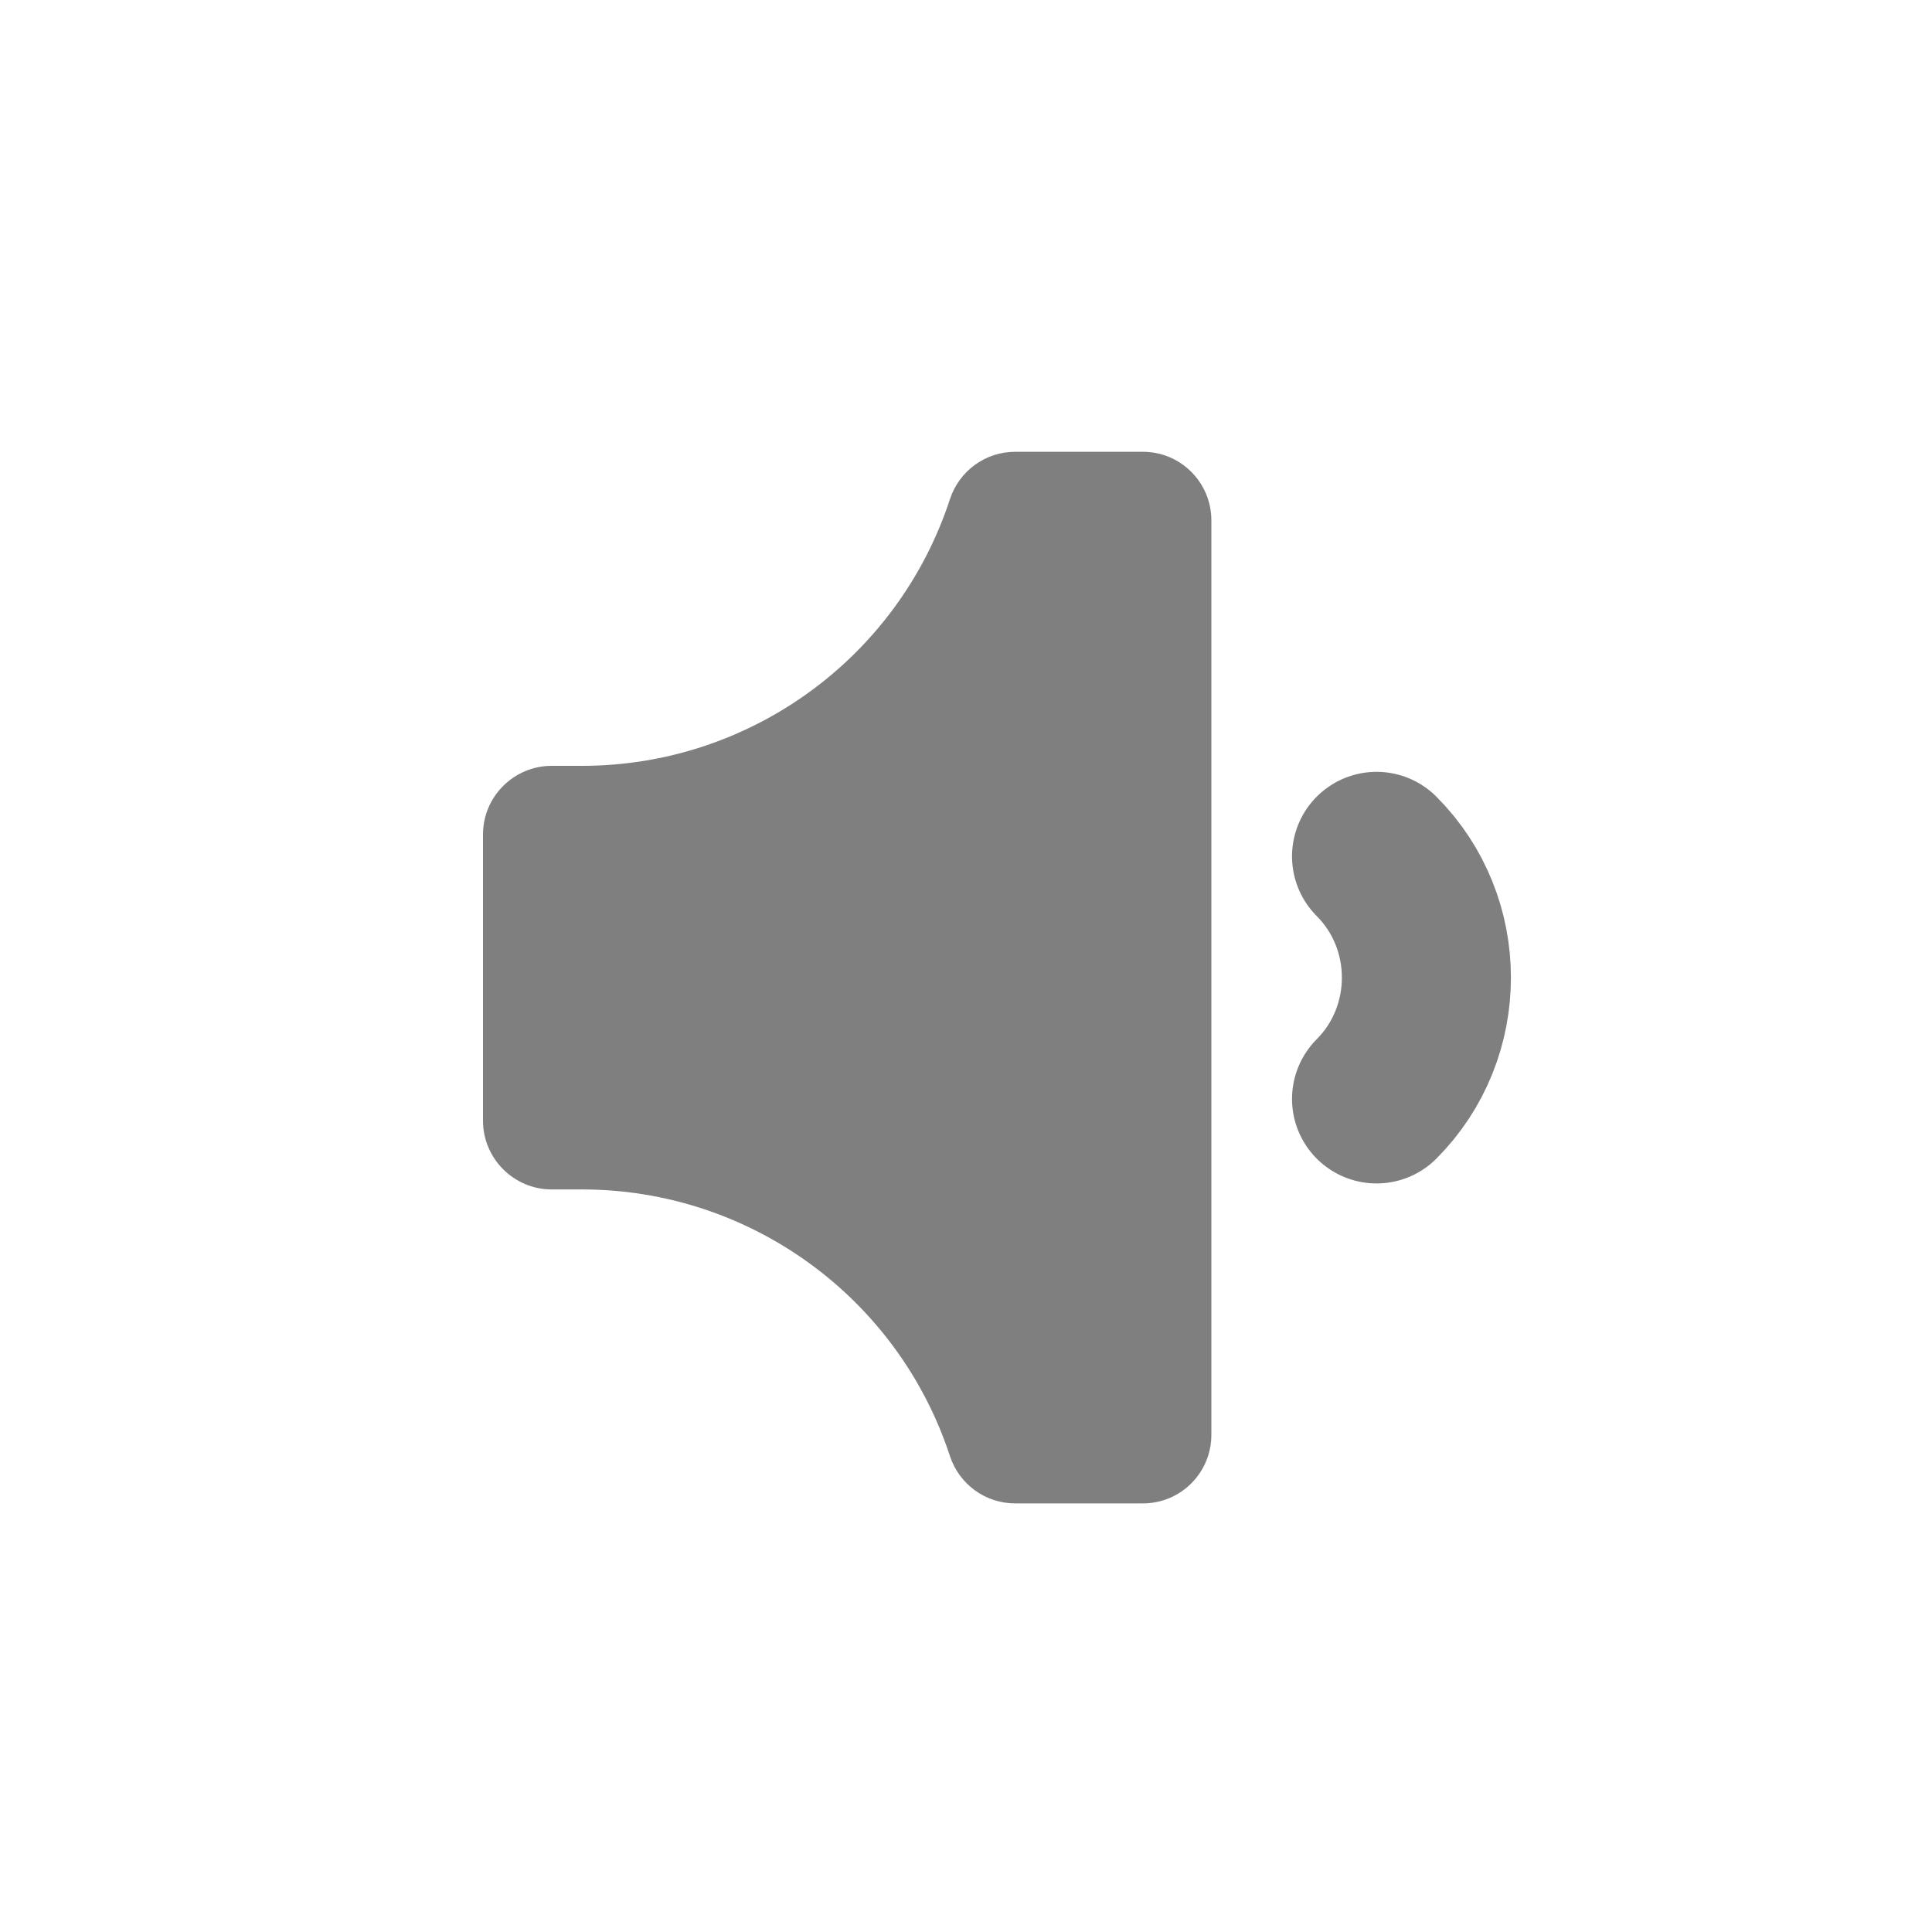
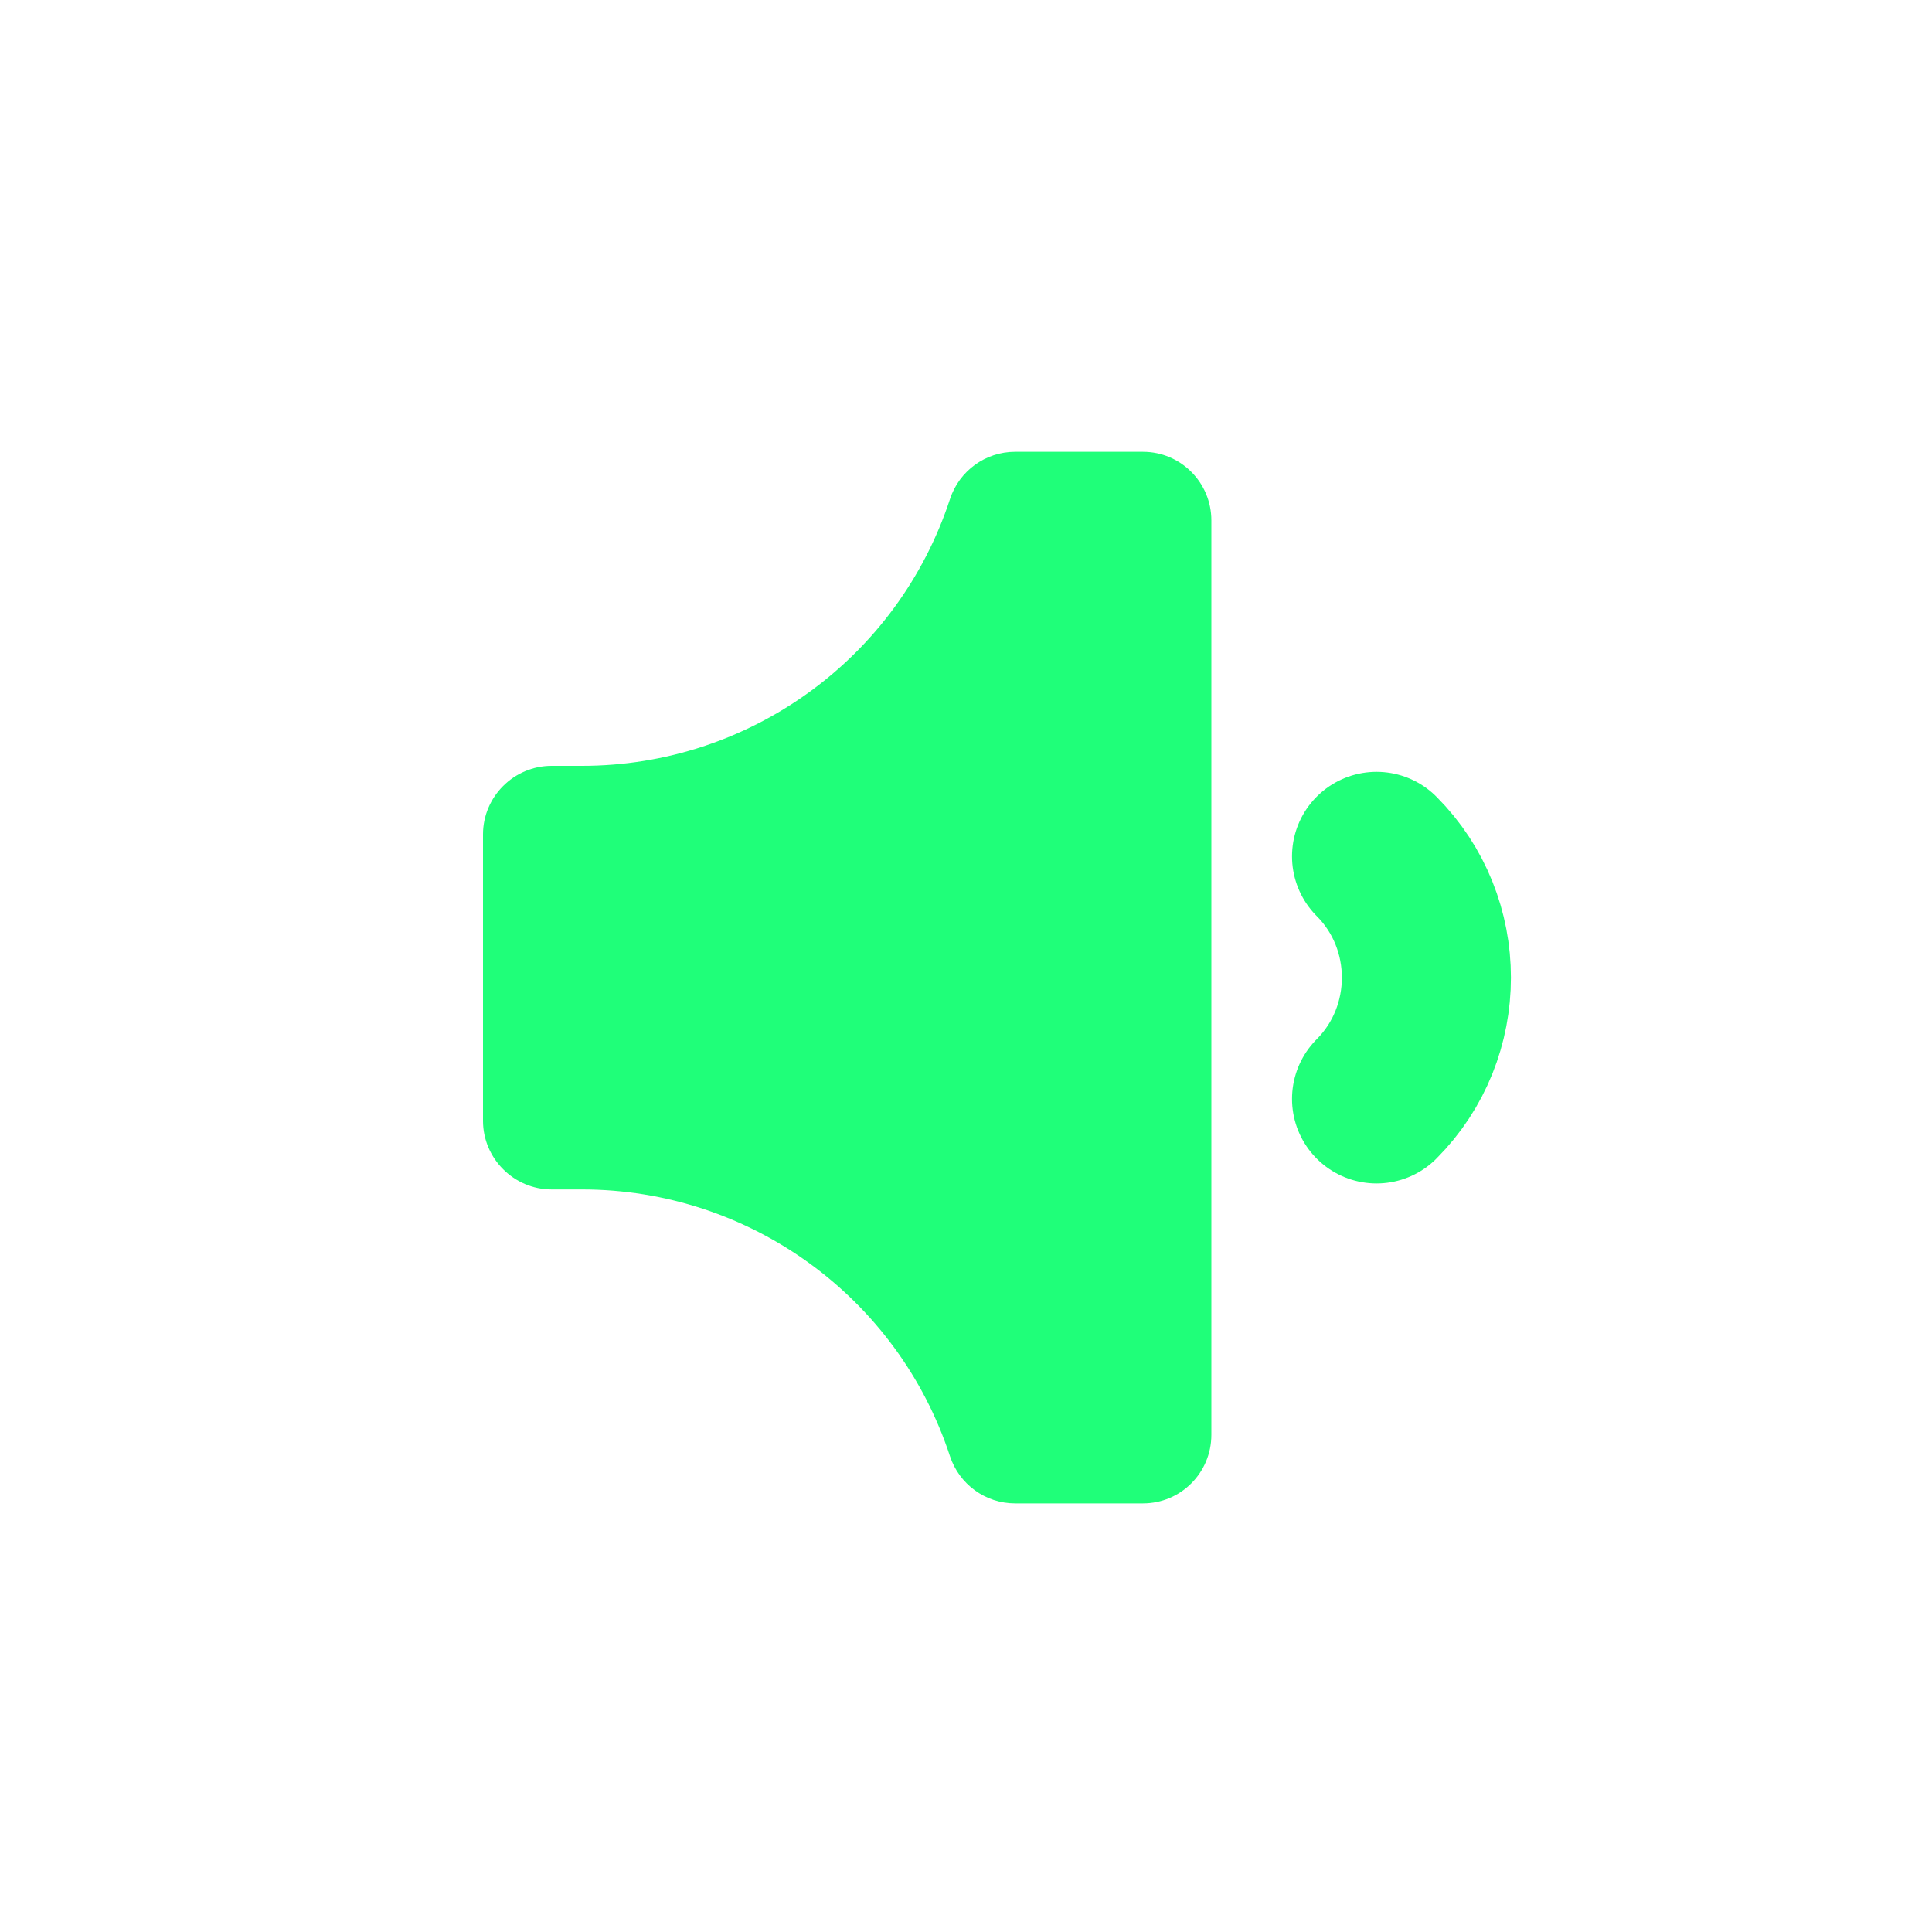
<svg xmlns="http://www.w3.org/2000/svg" width="20px" height="20px" viewBox="0 0 20 20" version="1.1">
  <defs />
  <g id="Page-1" stroke="none" stroke-width="1" fill="none" fill-rule="evenodd">
    <g id="softer">
      <g transform="translate(5, 4)">
-         <path d="M7.54,1.387 L7.54,10.853 C7.54,11.246 7.223,11.563 6.832,11.563 L5.508,11.563 C5.202,11.563 4.93,11.366 4.834,11.074 C4.294,9.427 2.758,8.313 1.025,8.313 L0.71,8.313 C0.32,8.313 0,7.993 0,7.603 L0,4.637 C0,4.247 0.32,3.928 0.71,3.928 L1.025,3.928 C2.758,3.928 4.294,2.814 4.834,1.167 C4.93,0.874 5.202,0.677 5.508,0.677 L6.832,0.677 C7.223,0.677 7.54,0.995 7.54,1.387" id="Fill-1" fill="#7F7F7F" />
-         <path d="M9.25,4.865 C9.938,5.554 9.938,6.686 9.25,7.376" id="Stroke-3" stroke="#7F7F7F" stroke-width="1.75" stroke-linecap="round" stroke-linejoin="round" />
+         <path d="M7.54,1.387 L7.54,10.853 C7.54,11.246 7.223,11.563 6.832,11.563 L5.508,11.563 C5.202,11.563 4.93,11.366 4.834,11.074 C4.294,9.427 2.758,8.313 1.025,8.313 L0.71,8.313 C0.32,8.313 0,7.993 0,7.603 L0,4.637 C0,4.247 0.32,3.928 0.71,3.928 L1.025,3.928 C2.758,3.928 4.294,2.814 4.834,1.167 C4.93,0.874 5.202,0.677 5.508,0.677 L6.832,0.677 C7.223,0.677 7.54,0.995 7.54,1.387" id="Fill-1" fill="#1FFF79" />
+         <path d="M9.25,4.865 C9.938,5.554 9.938,6.686 9.25,7.376" id="Stroke-3" stroke="#1FFF79" stroke-width="1.75" stroke-linecap="round" stroke-linejoin="round" />
      </g>
    </g>
  </g>
</svg>
